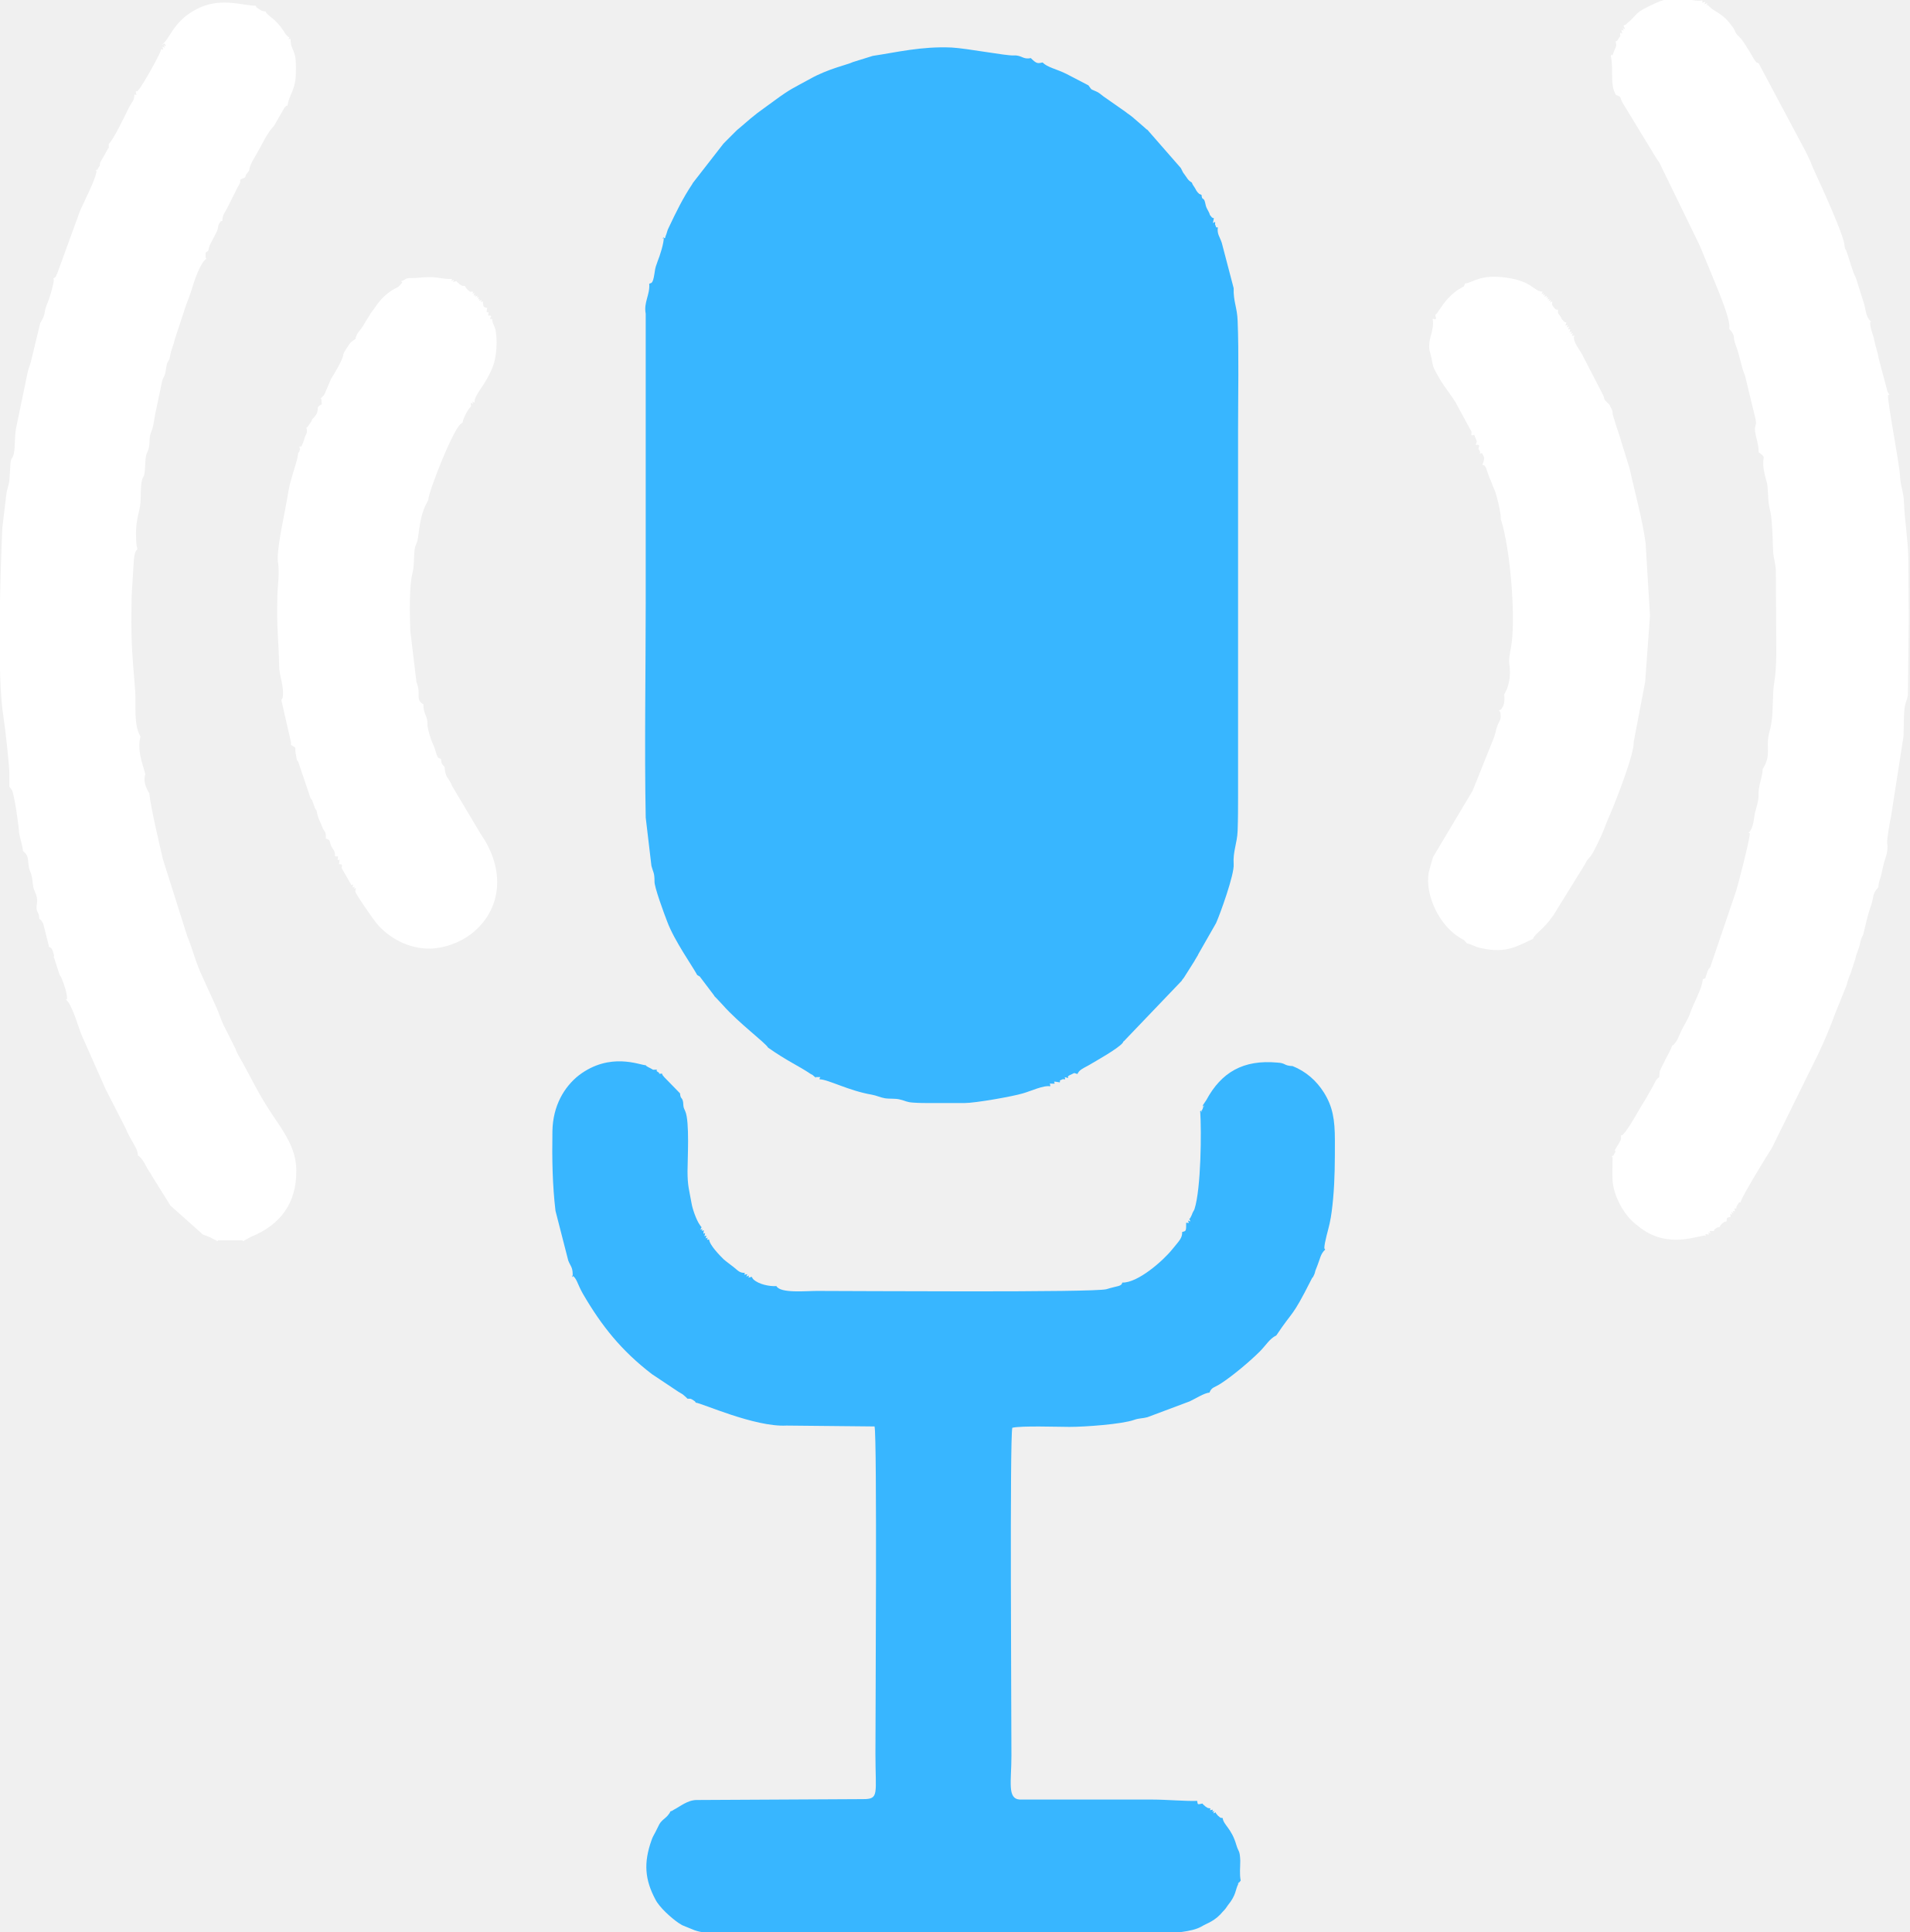
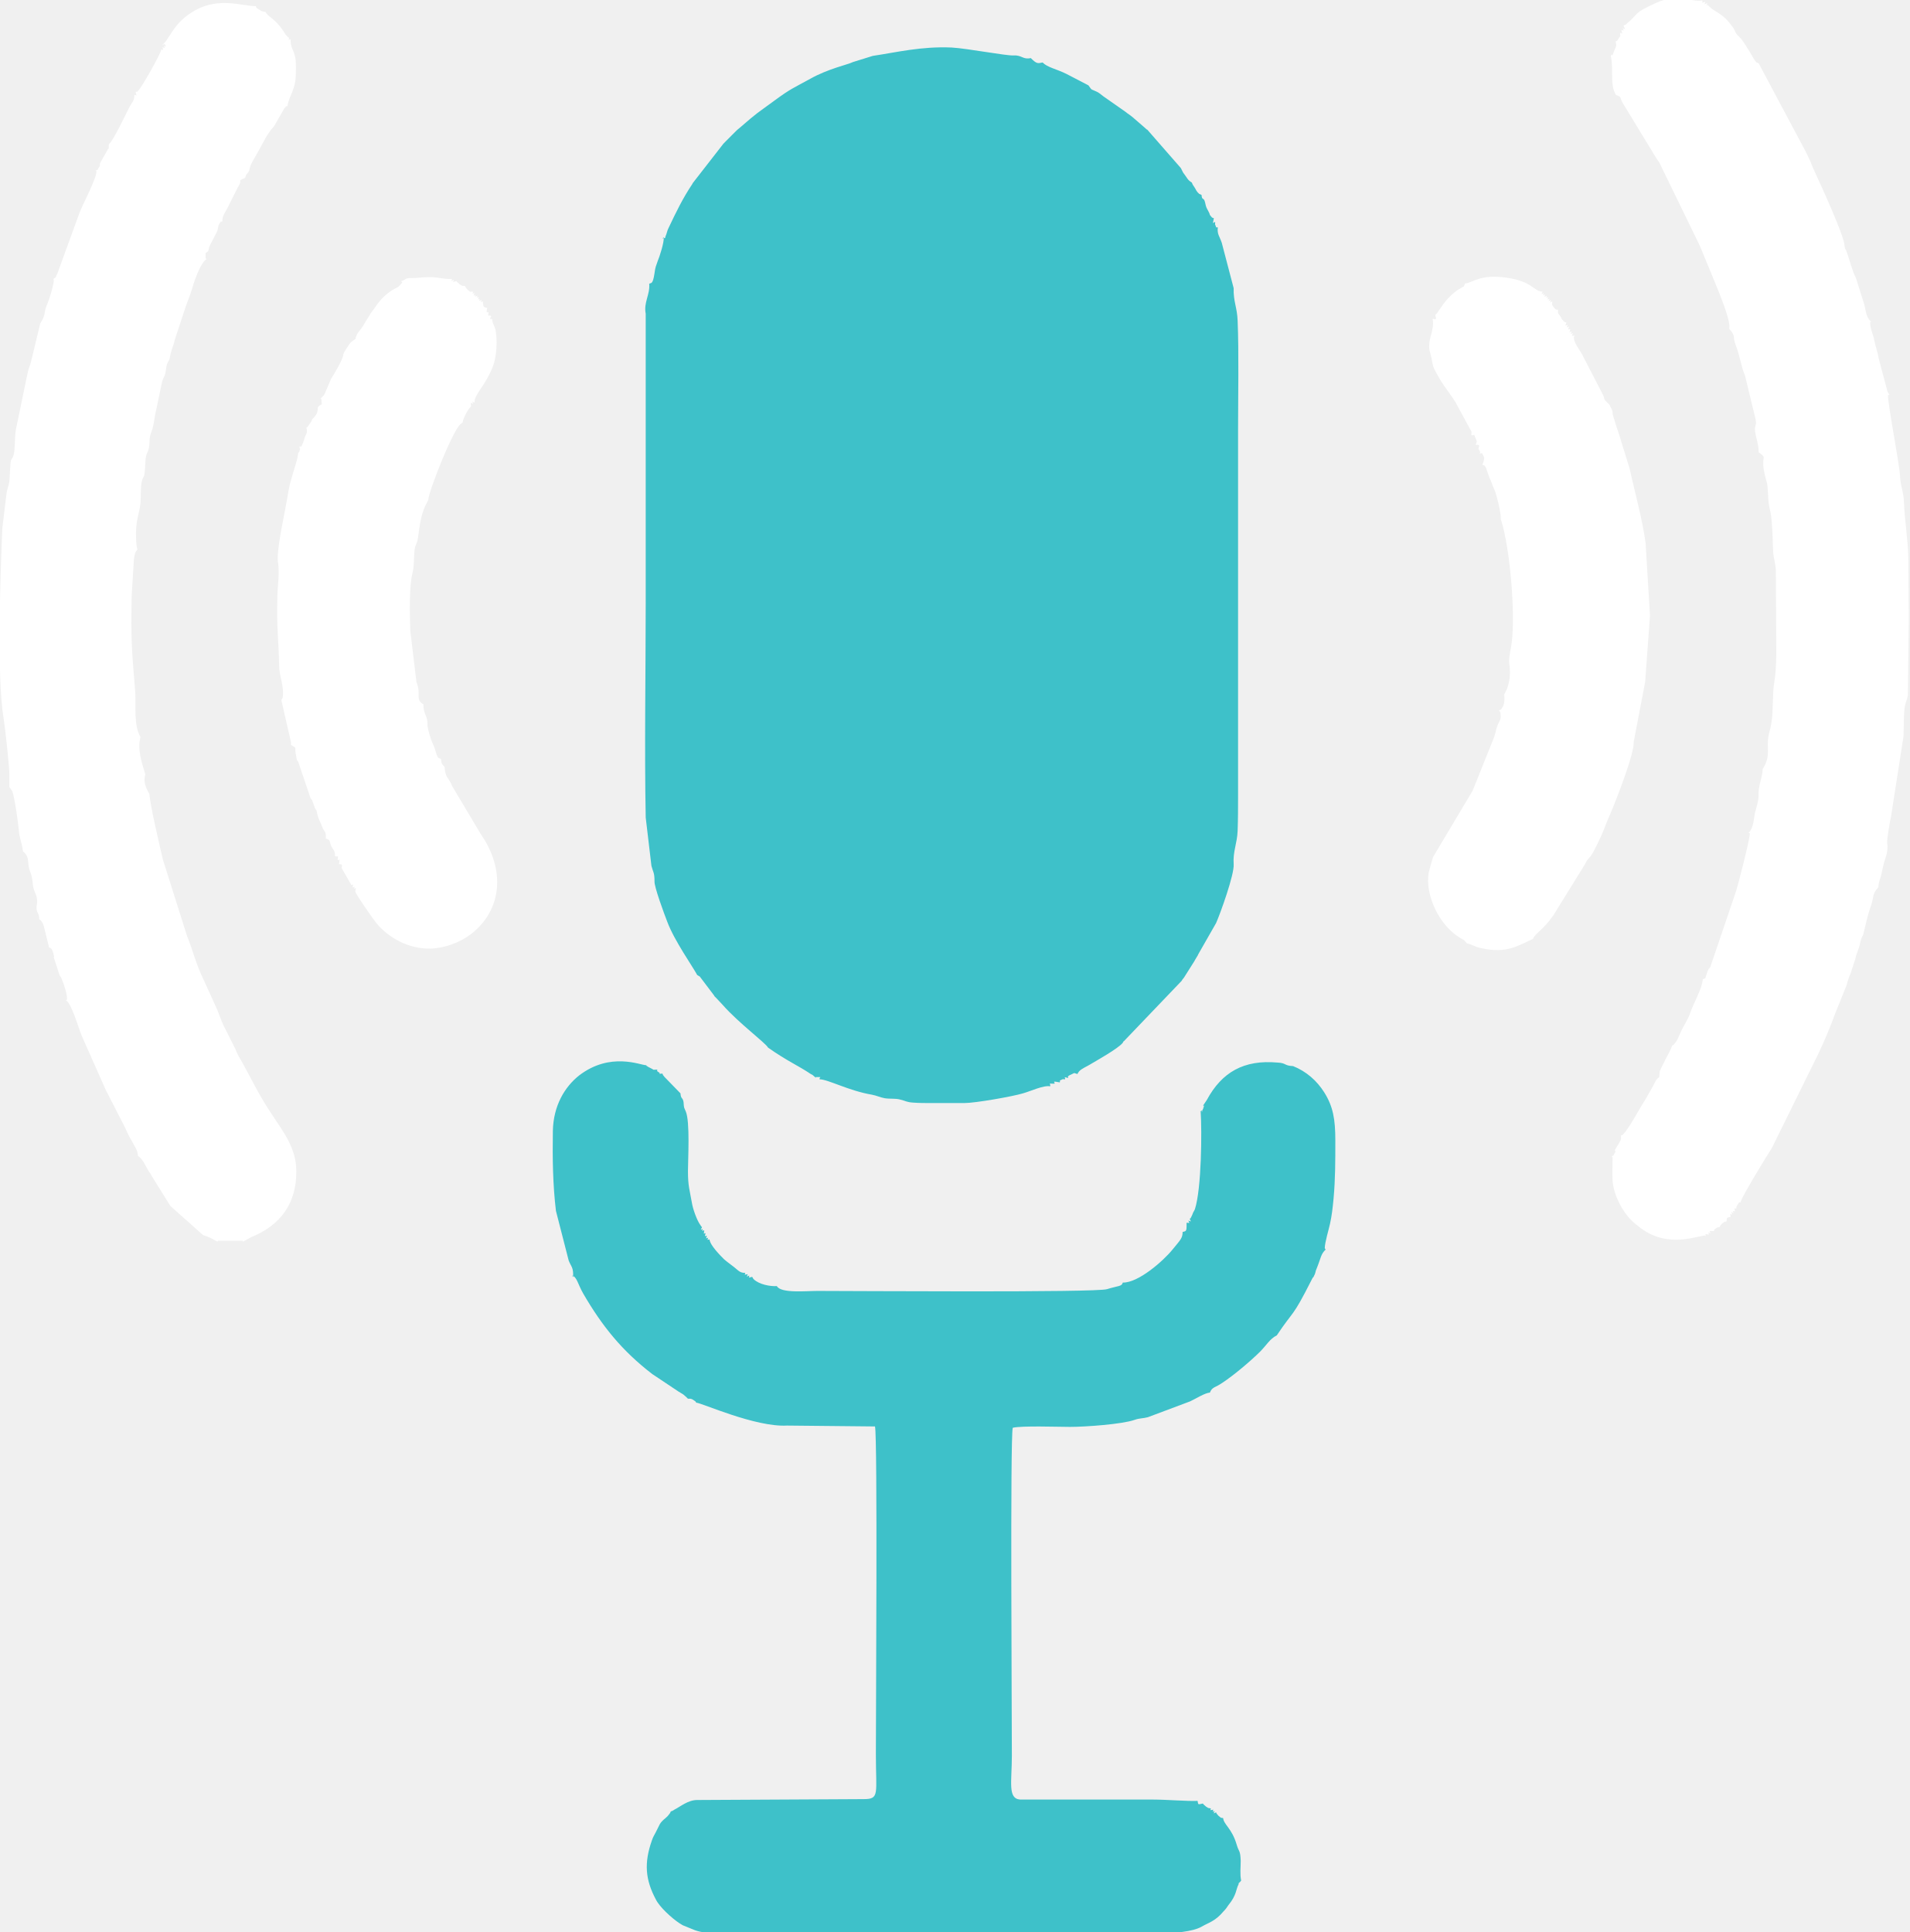
<svg xmlns="http://www.w3.org/2000/svg" xml:space="preserve" width="17.693mm" height="17.903mm" version="1.1" style="shape-rendering:geometricPrecision; text-rendering:geometricPrecision; image-rendering:optimizeQuality; fill-rule:evenodd; clip-rule:evenodd" viewBox="0 0 43.39 43.91">
  <defs>
    <style type="text/css">
   
-     .fil0 {fill:#38B6FF}
+     .fil0 {fill:#3EC1C9}
    .fil1 {fill:white}
   
  </style>
  </defs>
  <g id="Camada_x0020_1_0">
-     <g id="_2362837586016">
+     <g id="_2012430291056">
      <path class="fil0" d="M15.08 5.39c0.01,0.12 -0.09,0.43 -0.14,0.55 -0.04,0.12 -0.05,0.12 -0.07,0.27 -0.04,0.27 -0.08,0.21 -0.12,0.24 0.02,0.25 -0.13,0.42 -0.08,0.68l-0 6.55c0,1.57 -0.03,3.35 0,4.9l0.13 1.1c0.04,0.15 0.07,0.15 0.07,0.35 -0.01,0.12 0.22,0.74 0.29,0.92 0.16,0.43 0.58,1.02 0.68,1.21l0.05 0.03c0.01,0 0.01,0.01 0.02,0.02l0.31 0.41c0,0 0.01,0.01 0.01,0.02l0.03 0.03c0,0 0.01,0.01 0.02,0.02l0.14 0.15c0.36,0.41 0.97,0.86 1.03,0.97 0.44,0.31 0.69,0.41 0.97,0.6 0.01,0 0.01,0.01 0.02,0.01 0.01,0 0.01,0.01 0.02,0.01l0.08 0.07 -0.01 -0.02c0.18,0 0.08,-0.01 0.09,0.05 0.19,-0 0.66,0.26 1.19,0.35 0.11,0.02 0.18,0.06 0.29,0.08 0.12,0.02 0.24,0 0.35,0.03 0.13,0.03 0.14,0.06 0.3,0.07 0.13,0.01 0.28,0.01 0.41,0.01 0.25,0 0.5,0 0.75,-0 0.25,-0 1.1,-0.15 1.33,-0.22 0.18,-0.05 0.47,-0.19 0.62,-0.16 0.02,-0.08 -0.08,-0.06 0.1,-0.06 0.02,-0.03 -0.09,-0.07 0.12,-0.03 0.02,-0.07 -0.04,-0.02 0.04,-0.06 0.03,-0.02 0.03,-0.01 0.08,-0.01 0.01,-0.05 -0.06,-0.06 0.07,-0.03 0.01,-0.02 -0.05,-0.03 0.07,-0.08 0.1,-0.05 0.05,-0.03 0.14,-0.01 0.04,-0.09 0.11,-0.12 0.24,-0.19 0.17,-0.1 0.69,-0.39 0.79,-0.52 0.01,-0.01 0.01,-0.04 0.02,-0.03l1.32 -1.38c0,-0.01 0.01,-0.01 0.01,-0.02 0,-0 0.04,-0.05 0.04,-0.05l0.24 -0.38c0,-0.01 0.01,-0.01 0.01,-0.02l0.06 -0.1c0,-0 0.01,-0.01 0.01,-0.02 0,-0.01 0.01,-0.01 0.01,-0.02l0.4 -0.7c0.09,-0.2 0.42,-1.11 0.4,-1.34 -0.02,-0.29 0.08,-0.47 0.09,-0.76 0.01,-0.27 0.01,-0.55 0.01,-0.82l0 -8.29c0,-0.73 0.02,-1.78 -0.01,-2.48 -0.01,-0.3 -0.1,-0.44 -0.09,-0.74l-0.27 -1.03c-0.05,-0.15 -0.11,-0.2 -0.09,-0.35 -0.06,-0.02 -0.02,0.04 -0.05,-0.04 -0.02,-0.04 -0.01,-0.02 -0.01,-0.08 -0.04,-0.02 -0.07,0.1 -0.03,-0.09 -0.05,-0.02 -0.03,0 -0.07,-0.05 -0.05,-0.06 -0,0 -0.04,-0.08 -0.06,-0.12 -0.06,-0.09 -0.09,-0.23 -0.03,-0.13 -0.07,-0.03 -0.08,-0.17 -0.07,-0.04 -0.02,0.01 -0.09,-0.06 -0.03,-0.04 -0.03,-0.04 -0.05,-0.08 -0.04,-0.07 -0.06,-0.08 -0.08,-0.14 -0.1,-0.06 -0.1,-0.1 -0.2,-0.23l-0.02 -0.04c-0,-0.01 -0.01,-0.01 -0.01,-0.02 -0,-0.01 -0.01,-0.01 -0.01,-0.02 -0,-0.01 -0.01,-0.01 -0.01,-0.02l-0.76 -0.87c-0,-0 -0.01,-0.01 -0.02,-0.01 -0,-0 -0.01,-0.01 -0.02,-0.02l-0.3 -0.26c-0.06,-0.05 -0.1,-0.07 -0.16,-0.12l-0.5 -0.35c-0.05,-0.04 -0.11,-0.09 -0.16,-0.11 -0.12,-0.06 -0.09,-0.01 -0.18,-0.14l-0.5 -0.26c-0.22,-0.11 -0.44,-0.15 -0.54,-0.26 -0.11,0.02 -0.13,0.04 -0.27,-0.1 -0.18,0.04 -0.2,-0.07 -0.39,-0.06 -0.17,0.01 -1.05,-0.16 -1.41,-0.18 -0.69,-0.03 -1.25,0.11 -1.79,0.19l-0.45 0.14c-0.12,0.06 -0.56,0.15 -0.97,0.38 -0.38,0.21 -0.44,0.22 -0.82,0.5 -0.42,0.31 -0.34,0.23 -0.79,0.62 -0.05,0.04 -0.05,0.04 -0.1,0.09l-0.06 0.06c-0,0 -0.01,0.01 -0.02,0.02l-0.16 0.16c-0,0.01 -0.01,0.01 -0.02,0.02l-0.7 0.9c-0,0.01 -0.01,0.01 -0.01,0.02 -0.22,0.33 -0.37,0.64 -0.54,1 -0.03,0.06 -0.03,0.08 -0.05,0.14 -0.06,0.14 0.01,0.07 -0.09,0.1z" />
-       <path class="fil0" d="M12.99 28.99c0.11,0.04 0.12,0.18 0.25,0.41 0.43,0.74 0.88,1.3 1.57,1.83l0.6 0.4c0.05,0.03 0.05,0.03 0.1,0.06l0.07 0.06c0,0 0.01,0.01 0.02,0.02 0,0 0.01,0.01 0.02,0.02 0.06,0 0.07,-0.01 0.14,0.04 0.06,0.04 0.02,0.02 0.05,0.05 0.11,0 1.34,0.56 2.06,0.52l2 0.02c0.06,0.25 0.02,6.49 0.02,7.44 0,0.92 0.09,1.03 -0.28,1.03l-3.78 0.02c-0.21,0 -0.38,0.15 -0.52,0.22 -0.05,0.03 -0.02,0.02 -0.08,0.04 -0.03,0.06 0.01,0 -0.05,0.08 -0.03,0.04 -0.05,0.05 -0.08,0.08 -0.04,0.03 -0.1,0.09 -0.12,0.13l-0.09 0.18c-0.04,0.08 -0.06,0.1 -0.09,0.19 -0.18,0.51 -0.15,0.89 0.09,1.34 0.09,0.18 0.36,0.42 0.52,0.53l0.08 0.05c0.01,0 0.01,0.01 0.02,0.01l0.27 0.11c0.17,0.06 0.32,0.06 0.51,0.06l8.73 0c0.62,0 1.86,0.09 2.27,-0.14 0.15,-0.09 0.31,-0.12 0.5,-0.35 0.05,-0.05 0.07,-0.08 0.11,-0.14 0.19,-0.23 0.17,-0.36 0.23,-0.47 0.07,-0.15 -0.06,0.08 0.02,-0.04 0.03,-0.04 0.03,-0.03 0.04,-0.05 -0.03,-0.14 -0.01,-0.3 -0.01,-0.45 -0.01,-0.25 -0.04,-0.19 -0.09,-0.36 -0.11,-0.38 -0.29,-0.45 -0.31,-0.61 -0.07,-0.01 -0.04,-0 -0.09,-0.04 -0.01,-0.01 -0.03,-0.02 -0.03,-0.03 -0.04,-0.04 -0.02,-0.02 -0.04,-0.06 -0.07,0.03 -0.06,0.04 -0.03,-0.03 -0.06,0.02 -0.05,0.03 -0.03,-0.03 -0.12,0.02 -0.05,0.01 -0.06,-0.03 -0.06,-0.01 -0.05,-0 -0.09,-0.03 -0.01,-0 -0.03,-0.02 -0.04,-0.03 -0.04,-0.03 -0.04,-0.04 -0.05,-0.05 -0.13,0.03 -0.1,0.02 -0.12,-0.06 -0.26,0.01 -0.7,-0.03 -1.01,-0.03l-3.02 0c-0.29,-0.02 -0.19,-0.4 -0.19,-1 0,-0.94 -0.04,-7.22 0.02,-7.45 0.21,-0.05 1.03,-0.02 1.3,-0.02 0.35,0 1.19,-0.06 1.47,-0.16 0.11,-0.04 0.19,-0.03 0.3,-0.06l0.96 -0.36c0.13,-0.06 0.33,-0.19 0.45,-0.2 0.05,-0.13 0.12,-0.11 0.28,-0.22 0.26,-0.17 0.65,-0.5 0.86,-0.71 0.15,-0.15 0.22,-0.29 0.38,-0.37 0.4,-0.6 0.34,-0.37 0.79,-1.26 0.02,-0.04 0.03,-0.06 0.04,-0.06 0.07,-0.13 0.03,-0.1 0.08,-0.21 0.09,-0.22 0.09,-0.32 0.2,-0.42l-0.02 -0.03c0,-0.13 0.09,-0.42 0.12,-0.56 0.04,-0.18 0.06,-0.36 0.08,-0.57 0.04,-0.44 0.04,-0.85 0.04,-1.32 0,-0.48 -0.05,-0.77 -0.25,-1.09 -0.17,-0.27 -0.41,-0.48 -0.71,-0.6 -0.21,-0.01 -0.15,-0.07 -0.35,-0.08 -0.77,-0.07 -1.27,0.22 -1.61,0.85l-0.08 0.12c0.01,0.13 0.05,-0.1 0,0.06 -0,0.01 -0,0.02 -0.01,0.03 -0.08,0.17 0.06,-0.04 -0.07,0.06l0.02 -0.01c0.03,0.45 0.02,1.75 -0.13,2.22 -0.02,0.05 -0.03,0.05 -0.05,0.1 -0,0.01 -0.03,0.07 -0.03,0.07 -0.03,0.06 -0.01,0.03 -0.04,0.05 0.03,0.07 0.05,0.07 -0.03,0.04 0.03,0.08 0.04,0.05 -0.04,0.05l-0 0.08c-0,0.13 -0.03,0.11 -0.09,0.13 0,0.14 -0.05,0.18 -0.23,0.4 -0.21,0.26 -0.78,0.76 -1.13,0.75 -0.02,0.09 -0.1,0.07 -0.36,0.15 -0.26,0.08 -5.8,0.04 -6.58,0.04 -0.25,0 -0.83,0.06 -0.92,-0.11 -0.16,0.01 -0.4,-0.04 -0.52,-0.15 -0.03,-0.03 -0.02,-0.03 -0.04,-0.06 -0.13,0.03 -0.05,0.02 -0.07,-0.03 -0.07,0.03 -0.06,0.04 -0.03,-0.03 -0.12,0.02 -0.05,0.01 -0.06,-0.03 -0.12,-0 -0.15,-0.05 -0.25,-0.13 -0.1,-0.08 -0.15,-0.11 -0.23,-0.18 -0.08,-0.08 -0.32,-0.32 -0.33,-0.45 -0.06,0.01 -0.05,0.02 -0.03,-0.04 -0.07,0.02 -0.05,0.03 -0.03,-0.04 -0.04,-0.02 -0.06,0.06 -0.03,-0.06 -0.03,-0.02 -0.05,0.07 -0.03,-0.07 -0.07,0.02 -0.05,0.03 -0.03,-0.03 -0.07,0.03 -0.05,0.03 -0.02,-0.04 -0.02,-0.02 0,0.01 -0.04,-0.05 -0.08,-0.11 -0.17,-0.37 -0.19,-0.5 -0.05,-0.29 -0.09,-0.38 -0.09,-0.72 -0,-0.27 0.05,-1.13 -0.05,-1.36 -0.04,-0.1 -0.04,-0.06 -0.05,-0.21 -0.02,-0.12 -0.06,-0.06 -0.07,-0.2l-0.36 -0.37c-0.06,-0.08 -0.02,-0.01 -0.05,-0.08 -0.14,0.01 -0.03,0.01 -0.07,-0.02 -0.1,-0.07 -0.03,-0.02 -0.05,-0.07 -0.13,0 -0.04,0.02 -0.14,-0.03l-0.04 -0.02c-0.01,-0 -0.01,-0.01 -0.02,-0.01 -0.1,-0.07 0.01,0.02 -0.05,-0.04 -0.13,0 -0.81,-0.31 -1.52,0.23 -0.33,0.26 -0.59,0.69 -0.6,1.27 -0.01,0.63 -0,1.22 0.07,1.81l0.29 1.13c0.06,0.15 0.11,0.15 0.1,0.38z" />
-       <path class="fil1" d="M3.74 0.99c0.03,0.07 0.05,0.07 -0.02,0.04 0.03,0.07 0.04,0.06 -0.03,0.03 0.03,0.13 0.01,0.04 -0.03,0.06 0,0.07 -0.43,0.84 -0.52,0.93 -0.07,0.06 0.04,0 -0.06,0.03 0.03,0.13 0.02,0.06 -0.03,0.07 -0,0.14 -0.05,0.15 -0.13,0.31 -0.07,0.14 -0.35,0.73 -0.45,0.81 0,0.17 0,0.05 -0.03,0.13l-0.17 0.3c-0.01,0.1 0.01,0.04 -0.03,0.1 -0.06,0.12 -0,0.02 -0.07,0.07l0.02 0.01c-0,0.17 -0.31,0.75 -0.38,0.93l-0.51 1.4c-0,0 -0.03,0.06 -0.03,0.07 -0.04,0.05 -0.01,0.01 -0.06,0.05l0.01 0.03c-0,0.1 -0.1,0.43 -0.14,0.52 -0.09,0.2 -0.04,0.21 -0.11,0.36l-0.05 0.09c-0,-0.01 -0.01,0.02 -0.01,0.02l-0.21 0.87c-0.03,0.11 -0.05,0.13 -0.08,0.27l-0.24 1.16c-0.06,0.22 -0.03,0.49 -0.07,0.67 -0.04,0.15 -0.07,0.04 -0.08,0.3 -0.01,0.12 -0.01,0.2 -0.02,0.31 -0.02,0.14 -0.05,0.15 -0.07,0.32l-0.09 0.75c-0.04,0.96 -0.13,3.38 0.03,4.32 0.03,0.18 0.14,1.15 0.13,1.29l0 0.27c0.03,0.04 0.02,0.02 0.06,0.08 0.06,0.12 0.16,0.87 0.16,0.95 0.02,0.15 0.07,0.26 0.09,0.43 0.09,0.08 0.11,0.12 0.12,0.26 0.02,0.21 0.05,0.18 0.08,0.32 0.03,0.13 0.01,0.2 0.06,0.32 0.05,0.12 0.08,0.19 0.05,0.34 -0.02,0.16 0.06,0.14 0.06,0.3 0.04,0.04 0.02,-0 0.07,0.08 0.02,0.03 0.02,0.03 0.03,0.07l0.12 0.48 -0.01 0c0.04,0.04 0.07,-0 0.11,0.15 0.05,0.17 -0.03,-0.01 0.03,0.15l0.09 0.28c0.03,0.11 0.04,0.07 0.07,0.15 0.05,0.12 0.13,0.35 0.12,0.47l-0.03 0.01c0.13,0.06 0.29,0.63 0.36,0.8l0.55 1.24c0,0.01 0.01,0.01 0.01,0.02l0.41 0.8c0.01,0.02 0.01,0.02 0.03,0.06l0.04 0.09c0,0.01 0.01,0.01 0.01,0.02l0.02 0.04c0,0.01 0.01,0.01 0.01,0.02 0,0.01 0.01,0.01 0.01,0.02l0.09 0.16c0.07,0.13 0.08,0.13 0.1,0.24l0 0.03c0.01,0.01 0.02,0.01 0.03,0.02 0.11,0.1 0.14,0.21 0.23,0.35 0.04,0.05 0.02,0.02 0.05,0.08l0.43 0.69 0.74 0.66c0.08,0.03 0.09,0.03 0.16,0.06l0.17 0.09 0.01 -0.02 0.56 -0 0.01 0.02 0.18 -0.1c0.67,-0.27 1.04,-0.77 1.03,-1.51 -0,-0.51 -0.29,-0.88 -0.56,-1.29 -0.28,-0.42 -0.42,-0.72 -0.66,-1.16 -0.06,-0.11 -0.12,-0.19 -0.16,-0.31 -0,-0.01 -0.01,-0.02 -0.01,-0.02l-0.18 -0.36c-0.14,-0.26 -0.14,-0.31 -0.23,-0.53l-0.3 -0.66c-0.19,-0.39 -0.24,-0.66 -0.38,-1l-0.55 -1.74c-0.08,-0.34 -0.28,-1.19 -0.31,-1.5l-0.03 -0.05c-0,-0.01 -0.01,-0.02 -0.01,-0.02 -0.06,-0.12 -0.09,-0.23 -0.05,-0.37 -0,-0.01 -0.01,-0.02 -0.01,-0.03 -0.06,-0.22 -0.18,-0.52 -0.1,-0.82 -0.16,-0.26 -0.1,-0.72 -0.12,-1.03 -0.08,-0.98 -0.1,-1.18 -0.08,-2.19l0.05 -0.81c0.02,-0.15 0.03,-0.17 0.08,-0.23l-0.02 -0.09c-0.05,-0.57 0.07,-0.71 0.09,-0.97 0.01,-0.13 0,-0.37 0.03,-0.49 0.04,-0.17 0.06,0 0.08,-0.42 0.01,-0.27 0.07,-0.2 0.09,-0.4 0.01,-0.08 0,-0.13 0.02,-0.22 0.03,-0.1 0.01,-0.03 0.03,-0.09 0.06,-0.15 0.06,-0.31 0.11,-0.51l0.13 -0.62c0.02,-0.09 0.05,-0.1 0.07,-0.18 0.02,-0.07 0.02,-0.14 0.04,-0.22 0.01,-0.03 0.04,-0.08 0.04,-0.08 0.03,-0.06 0.01,-0 0.03,-0.09 0.04,-0.21 0.07,-0.21 0.11,-0.39l0.25 -0.76c0.04,-0.11 0.1,-0.26 0.13,-0.36 0.04,-0.14 0.19,-0.62 0.34,-0.71l-0.02 -0.02 0 -0.12c0.1,-0.06 0.04,-0.04 0.1,-0.18l0.14 -0.27c0,-0.01 0.01,-0.01 0.01,-0.02 0.05,-0.1 0.02,-0.13 0.06,-0.19 0.09,-0.13 -0.01,-0.01 0.09,-0.07l-0.02 0.01c0,-0.14 0.06,-0.19 0.11,-0.29l0.24 -0.48c0.14,-0.21 -0.05,-0.12 0.17,-0.22 0.02,-0.1 0.05,-0.08 0.09,-0.16 0.02,-0.15 0.11,-0.26 0.2,-0.43l0.1 -0.18c0.04,-0.07 0.05,-0.1 0.1,-0.18 0.03,-0.05 0.09,-0.14 0.13,-0.18 0.04,-0.05 0.01,0 0.04,-0.05l0.23 -0.4c0.07,-0.08 0.02,-0.02 0.09,-0.06l-0.02 0.01c0.04,-0.26 0.19,-0.36 0.19,-0.75 0,-0.14 0.01,-0.3 -0.03,-0.42 -0.04,-0.14 -0.09,-0.16 -0.09,-0.35 -0.06,0.02 -0.05,0.03 -0.03,-0.03 -0.07,-0.04 0,0.01 -0.05,-0.04l-0.03 -0.03c-0,-0 -0.04,-0.06 -0.05,-0.08 -0.2,-0.3 -0.34,-0.31 -0.41,-0.44 -0.09,-0.01 -0.08,-0.01 -0.14,-0.05 -0.11,-0.07 -0.05,-0.03 -0.08,-0.08 -0.31,0 -0.82,-0.21 -1.37,0.09 -0.53,0.29 -0.58,0.68 -0.77,0.8z" />
+       <path class="fil0" d="M13 28.99c0.11,0.04 0.12,0.18 0.25,0.41 0.43,0.74 0.88,1.3 1.57,1.83l0.6 0.4c0.05,0.03 0.05,0.03 0.1,0.06l0.07 0.06c0,0 0.01,0.01 0.02,0.02 0,0 0.01,0.01 0.02,0.02 0.06,0 0.07,-0.01 0.14,0.04 0.06,0.04 0.02,0.02 0.05,0.05 0.11,0 1.34,0.56 2.06,0.52l2 0.02c0.06,0.25 0.02,6.49 0.02,7.44 0,0.92 0.09,1.03 -0.28,1.03l-3.78 0.02c-0.21,0 -0.38,0.15 -0.52,0.22 -0.05,0.03 -0.02,0.02 -0.08,0.04 -0.03,0.06 0.01,0 -0.05,0.08 -0.03,0.04 -0.05,0.05 -0.08,0.08 -0.04,0.03 -0.1,0.09 -0.12,0.13l-0.09 0.18c-0.04,0.08 -0.06,0.1 -0.09,0.19 -0.18,0.51 -0.15,0.89 0.09,1.34 0.09,0.18 0.36,0.42 0.52,0.53l0.08 0.05c0.01,0 0.01,0.01 0.02,0.01l0.27 0.11c0.17,0.06 0.32,0.06 0.51,0.06l8.73 0c0.62,0 1.86,0.09 2.27,-0.14 0.15,-0.09 0.31,-0.12 0.5,-0.35 0.05,-0.05 0.07,-0.08 0.11,-0.14 0.19,-0.23 0.17,-0.36 0.23,-0.47 0.07,-0.15 -0.06,0.08 0.02,-0.04 0.03,-0.04 0.03,-0.03 0.04,-0.05 -0.03,-0.14 -0.01,-0.3 -0.01,-0.45 -0.01,-0.25 -0.04,-0.19 -0.09,-0.36 -0.11,-0.38 -0.29,-0.45 -0.31,-0.61 -0.07,-0.01 -0.04,-0 -0.09,-0.04 -0.01,-0.01 -0.03,-0.02 -0.03,-0.03 -0.04,-0.04 -0.02,-0.02 -0.04,-0.06 -0.07,0.03 -0.06,0.04 -0.03,-0.03 -0.06,0.02 -0.05,0.03 -0.03,-0.03 -0.12,0.02 -0.05,0.01 -0.06,-0.03 -0.06,-0.01 -0.05,-0 -0.09,-0.03 -0.01,-0 -0.03,-0.02 -0.04,-0.03 -0.04,-0.03 -0.04,-0.04 -0.05,-0.05 -0.13,0.03 -0.1,0.02 -0.12,-0.06 -0.26,0.01 -0.7,-0.03 -1.01,-0.03l-3.02 0c-0.29,-0.02 -0.19,-0.4 -0.19,-1 0,-0.94 -0.04,-7.22 0.02,-7.45 0.21,-0.05 1.03,-0.02 1.3,-0.02 0.35,0 1.19,-0.06 1.47,-0.16 0.11,-0.04 0.19,-0.03 0.3,-0.06l0.96 -0.36c0.13,-0.06 0.33,-0.19 0.45,-0.2 0.05,-0.13 0.12,-0.11 0.28,-0.22 0.26,-0.17 0.65,-0.5 0.86,-0.71 0.15,-0.15 0.22,-0.29 0.38,-0.37 0.4,-0.6 0.34,-0.37 0.79,-1.26 0.02,-0.04 0.03,-0.06 0.04,-0.06 0.07,-0.13 0.03,-0.1 0.08,-0.21 0.09,-0.22 0.09,-0.32 0.2,-0.42l-0.02 -0.03c0,-0.13 0.09,-0.42 0.12,-0.56 0.04,-0.18 0.06,-0.36 0.08,-0.57 0.04,-0.44 0.04,-0.85 0.04,-1.32 0,-0.48 -0.05,-0.77 -0.25,-1.09 -0.17,-0.27 -0.41,-0.48 -0.71,-0.6 -0.21,-0.01 -0.15,-0.07 -0.35,-0.08 -0.77,-0.07 -1.27,0.22 -1.61,0.85l-0.08 0.12c0.01,0.13 0.05,-0.1 0,0.06 -0,0.01 -0,0.02 -0.01,0.03 -0.08,0.17 0.06,-0.04 -0.07,0.06l0.02 -0.01c0.03,0.45 0.02,1.75 -0.13,2.22 -0.02,0.05 -0.03,0.05 -0.05,0.1 -0,0.01 -0.03,0.07 -0.03,0.07 -0.03,0.06 -0.01,0.03 -0.04,0.05 0.03,0.07 0.05,0.07 -0.03,0.04 0.03,0.08 0.04,0.05 -0.04,0.05l-0 0.08c-0,0.13 -0.03,0.11 -0.09,0.13 0,0.14 -0.05,0.18 -0.23,0.4 -0.21,0.26 -0.78,0.76 -1.13,0.75 -0.02,0.09 -0.1,0.07 -0.36,0.15 -0.26,0.08 -5.8,0.04 -6.58,0.04 -0.25,0 -0.83,0.06 -0.92,-0.11 -0.16,0.01 -0.4,-0.04 -0.52,-0.15 -0.03,-0.03 -0.02,-0.03 -0.04,-0.06 -0.13,0.03 -0.05,0.02 -0.07,-0.03 -0.07,0.03 -0.06,0.04 -0.03,-0.03 -0.12,0.02 -0.05,0.01 -0.06,-0.03 -0.12,-0 -0.15,-0.05 -0.25,-0.13 -0.1,-0.08 -0.15,-0.11 -0.23,-0.18 -0.08,-0.08 -0.32,-0.32 -0.33,-0.45 -0.06,0.01 -0.05,0.02 -0.03,-0.04 -0.07,0.02 -0.05,0.03 -0.03,-0.04 -0.04,-0.02 -0.06,0.06 -0.03,-0.06 -0.03,-0.02 -0.05,0.07 -0.03,-0.07 -0.07,0.02 -0.05,0.03 -0.03,-0.03 -0.07,0.03 -0.05,0.03 -0.02,-0.04 -0.02,-0.02 0,0.01 -0.04,-0.05 -0.08,-0.11 -0.17,-0.37 -0.19,-0.5 -0.05,-0.29 -0.09,-0.38 -0.09,-0.72 -0,-0.27 0.05,-1.13 -0.05,-1.36 -0.04,-0.1 -0.04,-0.06 -0.05,-0.21 -0.02,-0.12 -0.06,-0.06 -0.07,-0.2l-0.36 -0.37c-0.06,-0.08 -0.02,-0.01 -0.05,-0.08 -0.14,0.01 -0.03,0.01 -0.07,-0.02 -0.1,-0.07 -0.03,-0.02 -0.05,-0.07 -0.13,0 -0.04,0.02 -0.14,-0.03l-0.04 -0.02c-0.01,-0 -0.01,-0.01 -0.02,-0.01 -0.1,-0.07 0.01,0.02 -0.05,-0.04 -0.13,0 -0.81,-0.31 -1.52,0.23 -0.33,0.26 -0.59,0.69 -0.6,1.27 -0.01,0.63 -0,1.22 0.07,1.81l0.29 1.13c0.06,0.15 0.11,0.15 0.1,0.38z" />
+       <path class="fil1" d="M3.74 1c0.03,0.07 0.05,0.07 -0.02,0.04 0.03,0.07 0.04,0.06 -0.03,0.03 0.03,0.13 0.01,0.04 -0.03,0.06 0,0.07 -0.43,0.84 -0.52,0.93 -0.07,0.06 0.04,0 -0.06,0.03 0.03,0.13 0.02,0.06 -0.03,0.07 -0,0.14 -0.05,0.15 -0.13,0.31 -0.07,0.14 -0.35,0.73 -0.45,0.81 0,0.17 0,0.05 -0.03,0.13l-0.17 0.3c-0.01,0.1 0.01,0.04 -0.03,0.1 -0.06,0.12 -0,0.02 -0.07,0.07l0.02 0.01c-0,0.17 -0.31,0.75 -0.38,0.93l-0.51 1.4c-0,0 -0.03,0.06 -0.03,0.07 -0.04,0.05 -0.01,0.01 -0.06,0.05l0.01 0.03c-0,0.1 -0.1,0.43 -0.14,0.52 -0.09,0.2 -0.04,0.21 -0.11,0.36l-0.05 0.09c-0,-0.01 -0.01,0.02 -0.01,0.02l-0.21 0.87c-0.03,0.11 -0.05,0.13 -0.08,0.27l-0.24 1.16c-0.06,0.22 -0.03,0.49 -0.07,0.67 -0.04,0.15 -0.07,0.04 -0.08,0.3 -0.01,0.12 -0.01,0.2 -0.02,0.31 -0.02,0.14 -0.05,0.15 -0.07,0.32l-0.09 0.75c-0.04,0.96 -0.13,3.38 0.03,4.32 0.03,0.18 0.14,1.15 0.13,1.29l0 0.27c0.03,0.04 0.02,0.02 0.06,0.08 0.06,0.12 0.16,0.87 0.16,0.95 0.02,0.15 0.07,0.26 0.09,0.43 0.09,0.08 0.11,0.12 0.12,0.26 0.02,0.21 0.05,0.18 0.08,0.32 0.03,0.13 0.01,0.2 0.06,0.32 0.05,0.12 0.08,0.19 0.05,0.34 -0.02,0.16 0.06,0.14 0.06,0.3 0.04,0.04 0.02,-0 0.07,0.08 0.02,0.03 0.02,0.03 0.03,0.07l0.12 0.48 -0.01 0c0.04,0.04 0.07,-0 0.11,0.15 0.05,0.17 -0.03,-0.01 0.03,0.15l0.09 0.28c0.03,0.11 0.04,0.07 0.07,0.15 0.05,0.12 0.13,0.35 0.12,0.47l-0.03 0.01c0.13,0.06 0.29,0.63 0.36,0.8l0.55 1.24c0,0.01 0.01,0.01 0.01,0.02l0.41 0.8c0.01,0.02 0.01,0.02 0.03,0.06l0.04 0.09c0,0.01 0.01,0.01 0.01,0.02l0.02 0.04c0,0.01 0.01,0.01 0.01,0.02 0,0.01 0.01,0.01 0.01,0.02l0.09 0.16c0.07,0.13 0.08,0.13 0.1,0.24l0 0.03c0.01,0.01 0.02,0.01 0.03,0.02 0.11,0.1 0.14,0.21 0.23,0.35 0.04,0.05 0.02,0.02 0.05,0.08l0.43 0.69 0.74 0.66c0.08,0.03 0.09,0.03 0.16,0.06l0.17 0.09 0.01 -0.02 0.56 -0 0.01 0.02 0.18 -0.1c0.67,-0.27 1.04,-0.77 1.03,-1.51 -0,-0.51 -0.29,-0.88 -0.56,-1.29 -0.28,-0.42 -0.42,-0.72 -0.66,-1.16 -0.06,-0.11 -0.12,-0.19 -0.16,-0.31 -0,-0.01 -0.01,-0.02 -0.01,-0.02l-0.18 -0.36c-0.14,-0.26 -0.14,-0.31 -0.23,-0.53l-0.3 -0.66c-0.19,-0.39 -0.24,-0.66 -0.38,-1l-0.55 -1.74c-0.08,-0.34 -0.28,-1.19 -0.31,-1.5l-0.03 -0.05c-0,-0.01 -0.01,-0.02 -0.01,-0.02 -0.06,-0.12 -0.09,-0.23 -0.05,-0.37 -0,-0.01 -0.01,-0.02 -0.01,-0.03 -0.06,-0.22 -0.18,-0.52 -0.1,-0.82 -0.16,-0.26 -0.1,-0.72 -0.12,-1.03 -0.08,-0.98 -0.1,-1.18 -0.08,-2.19l0.05 -0.81c0.02,-0.15 0.03,-0.17 0.08,-0.23l-0.02 -0.09c-0.05,-0.57 0.07,-0.71 0.09,-0.97 0.01,-0.13 0,-0.37 0.03,-0.49 0.04,-0.17 0.06,0 0.08,-0.42 0.01,-0.27 0.07,-0.2 0.09,-0.4 0.01,-0.08 0,-0.13 0.02,-0.22 0.03,-0.1 0.01,-0.03 0.03,-0.09 0.06,-0.15 0.06,-0.31 0.11,-0.51l0.13 -0.62c0.02,-0.09 0.05,-0.1 0.07,-0.18 0.02,-0.07 0.02,-0.14 0.04,-0.22 0.01,-0.03 0.04,-0.08 0.04,-0.08 0.03,-0.06 0.01,-0 0.03,-0.09 0.04,-0.21 0.07,-0.21 0.11,-0.39l0.25 -0.76c0.04,-0.11 0.1,-0.26 0.13,-0.36 0.04,-0.14 0.19,-0.62 0.34,-0.71l-0.02 -0.02 0 -0.12c0.1,-0.06 0.04,-0.04 0.1,-0.18l0.14 -0.27c0,-0.01 0.01,-0.01 0.01,-0.02 0.05,-0.1 0.02,-0.13 0.06,-0.19 0.09,-0.13 -0.01,-0.01 0.09,-0.07l-0.02 0.01c0,-0.14 0.06,-0.19 0.11,-0.29l0.24 -0.48c0.14,-0.21 -0.05,-0.12 0.17,-0.22 0.02,-0.1 0.05,-0.08 0.09,-0.16 0.02,-0.15 0.11,-0.26 0.2,-0.43l0.1 -0.18c0.04,-0.07 0.05,-0.1 0.1,-0.18 0.03,-0.05 0.09,-0.14 0.13,-0.18 0.04,-0.05 0.01,0 0.04,-0.05l0.23 -0.4c0.07,-0.08 0.02,-0.02 0.09,-0.06l-0.02 0.01c0.04,-0.26 0.19,-0.36 0.19,-0.75 0,-0.14 0.01,-0.3 -0.03,-0.42 -0.04,-0.14 -0.09,-0.16 -0.09,-0.35 -0.06,0.02 -0.05,0.03 -0.03,-0.03 -0.07,-0.04 0,0.01 -0.05,-0.04l-0.03 -0.03c-0,-0 -0.04,-0.06 -0.05,-0.08 -0.2,-0.3 -0.34,-0.31 -0.41,-0.44 -0.09,-0.01 -0.08,-0.01 -0.14,-0.05 -0.11,-0.07 -0.05,-0.03 -0.08,-0.08 -0.31,0 -0.82,-0.21 -1.37,0.09 -0.53,0.29 -0.58,0.68 -0.77,0.8z" />
      <path class="fil1" d="M36.9 0.61c0.03,0.07 0.04,0.06 -0.03,0.03 0.03,0.07 0.04,0.06 -0.03,0.04 0.04,0.15 0.01,0.05 -0.03,0.07 0,0.1 0.03,0.03 -0.03,0.12 -0.05,0.09 -0.04,0.05 -0.07,0.07 0.02,0.11 0.02,0.09 -0.02,0.18 -0.06,0.14 -0.04,0.16 -0.07,0.12 -0,-0.01 -0.01,0.02 -0.02,0.03 0.07,0.32 -0.03,0.67 0.12,0.89 0.14,0.05 0.07,0.04 0.15,0.18l0.73 1.2c0.02,0.03 0.03,0.05 0.05,0.08 0.02,0.03 0.03,0.04 0.05,0.07l0.91 1.87c0,0.01 0.01,0.02 0.01,0.02l0.33 0.8c0.08,0.2 0.39,0.92 0.34,1.09 0.16,0.19 0.07,0.16 0.14,0.35 0.12,0.32 0.13,0.51 0.22,0.72l0.24 0.99c0.01,0.12 0.02,0.05 -0.01,0.17 -0.03,0.15 0.08,0.34 0.08,0.58 0.22,0.16 0.03,0.04 0.14,0.52 0.04,0.17 0.06,0.15 0.07,0.39 0.02,0.5 0.07,0.27 0.1,0.88 0.01,0.16 0.01,0.34 0.02,0.49 0.01,0.12 0.05,0.25 0.06,0.39l0.01 1.92c-0.01,0.61 -0.06,0.6 -0.07,0.88 -0.02,0.36 -0,0.59 -0.09,0.9 -0.09,0.34 0.06,0.5 -0.15,0.83 -0,0.12 -0.04,0.23 -0.07,0.36 -0.06,0.3 0.03,0.16 -0.09,0.58 -0.05,0.17 -0.03,0.38 -0.16,0.51l0.03 0.01c0,0.13 -0.28,1.23 -0.33,1.36l-0.55 1.62c-0.03,0.12 -0.05,0.05 -0.09,0.18 -0.08,0.22 -0,0.09 -0.12,0.17l0.02 -0.01c-0.02,0.23 -0.22,0.55 -0.3,0.8 -0.04,0.11 -0.13,0.25 -0.18,0.35 -0.06,0.12 -0.11,0.3 -0.22,0.36 -0.02,0.08 -0.1,0.21 -0.15,0.31 -0.03,0.07 -0.13,0.25 -0.13,0.28l-0.01 0.12c-0.08,0.06 -0.08,0.09 -0.15,0.22l-0.16 0.28c-0.13,0.2 -0.3,0.53 -0.43,0.7 -0,0 -0.01,0.01 -0.01,0.02l-0.06 0.07c-0.05,0.05 0.01,0 -0.08,0.05l0.02 -0.01c0.01,0.12 -0.01,0.1 -0.09,0.25l-0.05 0.08c0.01,0.05 0.04,-0 -0.01,0.08 -0.04,0.07 0.01,0.02 -0.06,0.06l0.02 0.03c0,0.17 -0.01,0.34 -0,0.52 0.02,0.34 0.25,0.77 0.51,0.98 0.05,0.04 0.09,0.07 0.14,0.11 0.63,0.46 1.28,0.16 1.46,0.16l0 0.02c0.03,-0.06 -0.06,-0.06 0.08,-0.04 -0.02,-0.07 -0.03,-0.06 0.03,-0.03 0.02,-0.04 -0.09,-0.06 0.08,-0.05 0.03,-0.04 -0.03,-0.01 0.06,-0.07 0.03,-0.02 0.02,-0.01 0.07,-0.02 0.02,-0.03 0.01,-0.03 0.04,-0.06 0.01,-0.01 0.02,-0.03 0.03,-0.03 0.06,-0.04 0,-0.02 0.09,-0.04 0.01,-0.08 -0.01,-0.09 0.09,-0.1 -0.01,-0.13 -0.01,-0.05 0.04,-0.06 -0.03,-0.07 -0.04,-0.06 0.03,-0.03 -0.02,-0.06 -0.03,-0.05 0.03,-0.04 -0.02,-0.12 -0.01,-0.05 0.03,-0.06 0.01,-0.07 0,-0.04 0.03,-0.09 0.08,-0.12 0.02,-0.02 0.07,-0.06 0.01,-0.1 0.63,-1.11 0.71,-1.23l1.06 -2.15c0.13,-0.27 0.27,-0.61 0.38,-0.91l0.23 -0.57c0.02,-0.05 0.03,-0.06 0.04,-0.12 0.04,-0.13 0.05,-0.15 0.08,-0.22l0.11 -0.34c0,-0.01 0.01,-0.04 0.01,-0.05l0.08 -0.23c0.01,-0.05 0.02,-0.08 0.03,-0.13 0.04,-0.13 0.05,-0.07 0.08,-0.23 0.03,-0.13 0.09,-0.39 0.13,-0.49 0.1,-0.27 0.04,-0.29 0.15,-0.44 0,-0.01 0.02,-0.01 0.02,-0.02 0,-0.02 0.01,-0.02 0.02,-0.02 -0,-0.08 0.02,-0.15 0.05,-0.23 0.03,-0.1 0.03,-0.14 0.06,-0.26 0.04,-0.19 0.12,-0.29 0.09,-0.52 -0.01,-0.08 0.06,-0.48 0.09,-0.62l0.28 -1.8c0.01,-0.2 -0,-0.5 0.03,-0.68 0.02,-0.11 0.05,-0.14 0.07,-0.26l0.02 -1.73c-0,-0.46 -0.01,-0.92 -0.01,-1.38 -0.01,-0.46 -0.08,-0.82 -0.1,-1.29 -0.01,-0.24 -0.08,-0.35 -0.09,-0.6 -0.02,-0.31 -0.29,-1.68 -0.27,-1.82l0.03 -0.01c-0.01,-0.01 -0.01,-0.02 -0.02,-0.03 -0,-0.01 -0.01,-0.02 -0.02,-0.03l-0.2 -0.75c-0.03,-0.18 -0.07,-0.26 -0.1,-0.41 -0.03,-0.17 -0.09,-0.24 -0.1,-0.43l0.03 0c-0.03,-0.03 -0.02,-0.02 -0.06,-0.07 -0.08,-0.12 -0.07,-0.26 -0.12,-0.39l-0.17 -0.54c-0.1,-0.2 -0.14,-0.41 -0.22,-0.62 -0.04,-0.11 -0.01,0.06 -0.04,-0.12 -0.01,-0.23 -0.54,-1.38 -0.66,-1.64 -0.04,-0.09 -0.08,-0.17 -0.11,-0.26 -0.06,-0.13 -0.06,-0.13 -0.12,-0.25l-1.06 -1.99c-0.08,-0.04 -0.02,0.01 -0.09,-0.07 -0.02,-0.03 -0.23,-0.4 -0.32,-0.5 -0.01,-0.01 -0.02,-0.01 -0.02,-0.02l-0.04 -0.04c-0.07,-0.07 -0.05,-0.09 -0.11,-0.18 -0.26,-0.37 -0.41,-0.33 -0.57,-0.51 -0.09,-0.02 -0.01,0.01 -0.02,-0.05 -0.07,0.03 -0.07,0.05 -0.04,-0.03 -0.13,0.04 -0.05,0.02 -0.07,-0.03 -0.26,0.05 -0.54,-0.18 -1.06,0.06 -0.53,0.24 -0.36,0.22 -0.65,0.46 -0.05,0.05 -0.02,0.02 -0.08,0.05z" />
      <path class="fil1" d="M9.14 6.42l-0.08 0.09c-0.06,0.05 -0.3,0.1 -0.57,0.52l-0.07 0.09c-0,0.01 -0.01,0.01 -0.01,0.02 -0,0.01 -0.01,0.01 -0.01,0.02l-0.09 0.14c-0.11,0.2 -0.14,0.2 -0.19,0.28 -0.11,0.22 0.05,0.04 -0.15,0.2 -0.05,0.06 -0.15,0.21 -0.17,0.27 -0.01,0.14 -0.25,0.51 -0.28,0.56l-0.14 0.33c-0.03,0.05 0.01,-0 -0.04,0.06l-0.04 0.04c-0,0.01 -0.01,0.01 -0.02,0.02l0.02 0.01 0.01 0.12c-0.18,0.08 -0.01,0.11 -0.18,0.3 -0.01,0.01 -0.02,0.02 -0.02,0.02 -0.01,0.01 -0.02,0.02 -0.02,0.02 -0.01,0.03 -0.01,0.05 -0.04,0.08 -0.01,0.01 -0.03,0.04 -0.04,0.06 -0.04,0.05 -0.02,0.03 -0.05,0.05 0.03,0.14 -0,0.11 -0.04,0.23 -0.01,0.04 -0.03,0.1 -0.04,0.12 -0.07,0.14 0.01,0.06 -0.08,0.08 0.02,0.12 0.04,-0.02 0.01,0.07 -0.02,0.08 -0,0.03 -0.04,0.08 0.01,0.09 -0.12,0.45 -0.15,0.58 -0.07,0.23 -0.08,0.38 -0.13,0.63 -0.04,0.24 -0.23,1.07 -0.17,1.31 0.03,0.26 -0.02,0.52 -0.02,0.77 -0.02,0.68 0.03,0.95 0.04,1.53 0,0.26 0.12,0.46 0.08,0.74l-0.03 0.05 0.22 0.96 0 0.06c0.16,0.1 0.06,0 0.12,0.27 0.03,0.16 -0,0.02 0.05,0.13l0.27 0.8c0.03,0.06 0.03,0.02 0.06,0.11 0.09,0.28 0.06,0.07 0.1,0.27 0.03,0.13 0.06,0.15 0.1,0.26 0.06,0.17 0.1,0.09 0.09,0.29 0.12,0.03 0.07,0.06 0.13,0.18 0.04,0.08 0.08,0.08 0.08,0.22 0.06,0.02 0.08,-0.04 0.06,0.09 0.02,0.02 0.06,-0.09 0.03,0.09 0.02,0.01 0.04,-0.01 0.07,0.02l-0.01 0.07 0.22 0.38c0.04,0.02 0.05,-0.07 0.03,0.06 0.07,-0.02 0.05,-0.03 0.03,0.03 0.07,-0.03 0.04,-0.03 0.03,0.06 0.02,0.08 0.4,0.62 0.48,0.72 0.28,0.34 0.74,0.59 1.23,0.58 0.32,-0.01 0.67,-0.14 0.92,-0.33 0.71,-0.55 0.79,-1.47 0.21,-2.29 -0,-0.01 -0.01,-0.01 -0.01,-0.02l-0.62 -1.04c-0.1,-0.24 -0.16,-0.18 -0.18,-0.45 -0.05,-0.05 -0.08,-0.08 -0.08,-0.18 -0.04,-0.03 -0.07,0.02 -0.12,-0.16 -0.03,-0.11 -0.03,-0.1 -0.07,-0.19 -0.04,-0.08 -0.12,-0.34 -0.12,-0.43 0.01,-0.2 -0.1,-0.25 -0.09,-0.46 -0.2,-0.12 -0.04,-0.21 -0.16,-0.51l-0.14 -1.17c-0.01,-0.34 -0.03,-1 0.05,-1.3 0.05,-0.2 0.02,-0.43 0.06,-0.6 0.03,-0.1 0.05,-0.08 0.07,-0.24 0.03,-0.22 0.06,-0.48 0.16,-0.69 0,-0.01 0.01,-0.01 0.01,-0.02l0.06 -0.12c0,-0.17 0.53,-1.52 0.72,-1.71l0.06 -0.05c0.01,-0.09 0.13,-0.32 0.19,-0.36 -0,-0.1 -0.03,-0.1 0.05,-0.06 -0.03,-0.07 -0.04,-0.06 0.03,-0.03 -0.01,-0.19 0.25,-0.38 0.42,-0.83 0.08,-0.2 0.11,-0.61 0.05,-0.85 -0.03,-0.1 -0.06,-0.1 -0.07,-0.22 -0.07,0 -0.05,0.01 -0.02,-0.07 -0.07,-0.03 -0.08,0.04 -0.06,-0.09 -0.07,0.04 -0.04,-0.04 -0.03,-0.09 -0.09,-0.02 -0.09,-0.02 -0.1,-0.15 -0.06,0.02 -0.05,0.03 -0.03,-0.03 -0.07,0.02 -0.06,0.04 -0.04,-0.03 -0.07,0.03 -0.04,0.03 -0.02,-0.04 -0.06,0.02 -0.05,0.03 -0.03,-0.03 -0.07,0.02 -0.07,0.05 -0.04,-0.02 -0.07,0.03 -0.05,0.03 -0.03,-0.04 -0.06,0.02 -0.05,0.03 -0.03,-0.03 -0.12,-0.01 -0.03,0.03 -0.12,-0.04 -0.03,-0.02 -0.01,-0.01 -0.03,-0.03 -0.03,-0.04 -0.02,-0.03 -0.04,-0.06 -0.1,-0.01 -0.03,0.01 -0.1,-0.03 -0.01,-0 -0.03,-0.02 -0.04,-0.03 -0.04,-0.03 -0.04,-0.03 -0.05,-0.05 -0.13,0.03 -0.06,0.02 -0.06,-0.03 -0.07,0.03 -0.06,0.05 -0.04,-0.02 -0.14,0.01 -0.28,-0.03 -0.44,-0.04 -0.16,-0.01 -0.32,0.02 -0.48,0.02 -0.16,-0.01 -0.13,0.05 -0.24,0.07z" />
      <path class="fil1" d="M33.29 6.44c-0.06,0.13 0.01,0.03 -0.1,0.11 -0.01,0.01 -0.03,0.02 -0.04,0.02 -0.15,0.1 -0.29,0.24 -0.39,0.39l-0.09 0.13c-0,0 -0.01,0.01 -0.01,0.02l-0.05 0.05 0.02 0.08c-0.04,0.04 -0.01,0 -0.08,0.01 0.06,0.27 -0.15,0.48 -0.05,0.79 0.04,0.13 0.04,0.26 0.1,0.37 0.2,0.38 0.27,0.42 0.47,0.73l0.32 0.59c0.05,0.09 0.05,0.06 0.04,0.16 0.1,0.03 0.03,-0.09 0.1,0.08 0.04,0.08 0.02,0.07 -0,0.14 0.06,0.01 0.04,-0.02 0.08,0.02l-0.02 0.08c0.01,0 0.02,0.01 0.02,0.02 0,0 0.01,0.02 0.01,0.02 0.02,0.04 0.02,0.03 -0.01,0.05 0.09,0.02 0.03,-0.05 0.09,0.05 0.04,0.08 0.02,0.05 0.01,0.14l-0.03 0.07c0.05,0.03 0.06,-0.01 0.11,0.15l0.05 0.14c0.05,0.1 0.07,0.19 0.12,0.29 0.05,0.12 0.15,0.54 0.14,0.66 0.22,0.66 0.35,2.32 0.23,2.92 -0.02,0.13 -0.06,0.27 -0.03,0.42 0.02,0.21 0,0.34 -0.06,0.52l-0.08 0.16 0.02 -0.03c0,0.08 0.01,0.13 -0.01,0.21 -0,0.01 -0.02,0.06 -0.03,0.07 -0.05,0.09 -0.03,0.04 -0.08,0.08l0.03 0.04c0.03,0.22 -0.03,0.14 -0.1,0.41l-0.01 0.05c-0.03,0.1 -0.02,0.06 -0.03,0.1l-0.49 1.22 -0.9 1.51c-0.02,0.06 -0.09,0.31 -0.1,0.36 -0.08,0.5 0.23,1.17 0.69,1.46 0.09,0.06 0.1,0.04 0.18,0.14 0.11,0.02 0.17,0.08 0.33,0.11 0.58,0.13 0.83,-0.06 1.17,-0.21 0.05,-0.13 0.22,-0.19 0.46,-0.53l0.73 -1.18c0,-0.01 0.02,-0.03 0.02,-0.04 0.01,-0.02 0.02,-0.04 0.04,-0.06l0.06 -0.07c0.01,-0.01 0.02,-0.02 0.02,-0.03 0.07,-0.1 0.23,-0.44 0.28,-0.57 0.04,-0.1 0.08,-0.21 0.13,-0.32 0.16,-0.37 0.57,-1.43 0.55,-1.68l0.26 -1.36 0.11 -1.51 -0.1 -1.65c-0.07,-0.53 -0.25,-1.17 -0.36,-1.68l-0.25 -0.81c-0.03,-0.08 -0.04,-0.12 -0.07,-0.21l-0.07 -0.23c0.01,-0.09 -0.05,-0.15 -0.07,-0.21l-0.1 -0.1c-0.03,-0.05 -0.02,-0.06 -0.04,-0.11l-0.48 -0.93c-0.07,-0.13 -0.19,-0.26 -0.19,-0.4l0.02 -0.03c-0.08,0 -0.07,0.02 -0.04,-0.06 -0.07,0.03 -0.06,0.04 -0.03,-0.03 -0.06,-0.01 -0.06,0.06 -0.03,-0.06 -0.05,-0.01 -0.06,0.06 -0.03,-0.06 -0.07,0.03 -0.06,0.04 -0.03,-0.03 -0.06,-0.01 -0.07,0.07 -0.03,-0.06 -0.06,-0.02 -0.03,0 -0.08,-0.05 -0.03,-0.03 -0.03,-0.04 -0.05,-0.08 -0.07,-0.11 -0.06,-0.04 -0.06,-0.16 -0.03,-0.01 -0.04,0.02 -0.1,-0.06 -0.05,-0.07 -0.03,-0.05 -0.03,-0.13 -0.07,0.03 -0.06,0.04 -0.03,-0.03 -0.07,0.03 -0.06,0.04 -0.03,-0.03 -0.07,0.03 -0.05,0.03 -0.03,-0.04 -0.07,0.03 -0.05,0.04 -0.03,-0.03 -0.07,0.03 -0.07,0.04 -0.04,-0.03 -0.07,0.03 -0.06,0.04 -0.03,-0.03 -0.07,0.03 -0.06,0.04 -0.03,-0.03 -0.21,-0.01 -0.23,-0.24 -0.83,-0.32 -0.58,-0.08 -0.73,0.1 -0.91,0.13z" />
    </g>
  </g>
</svg>
